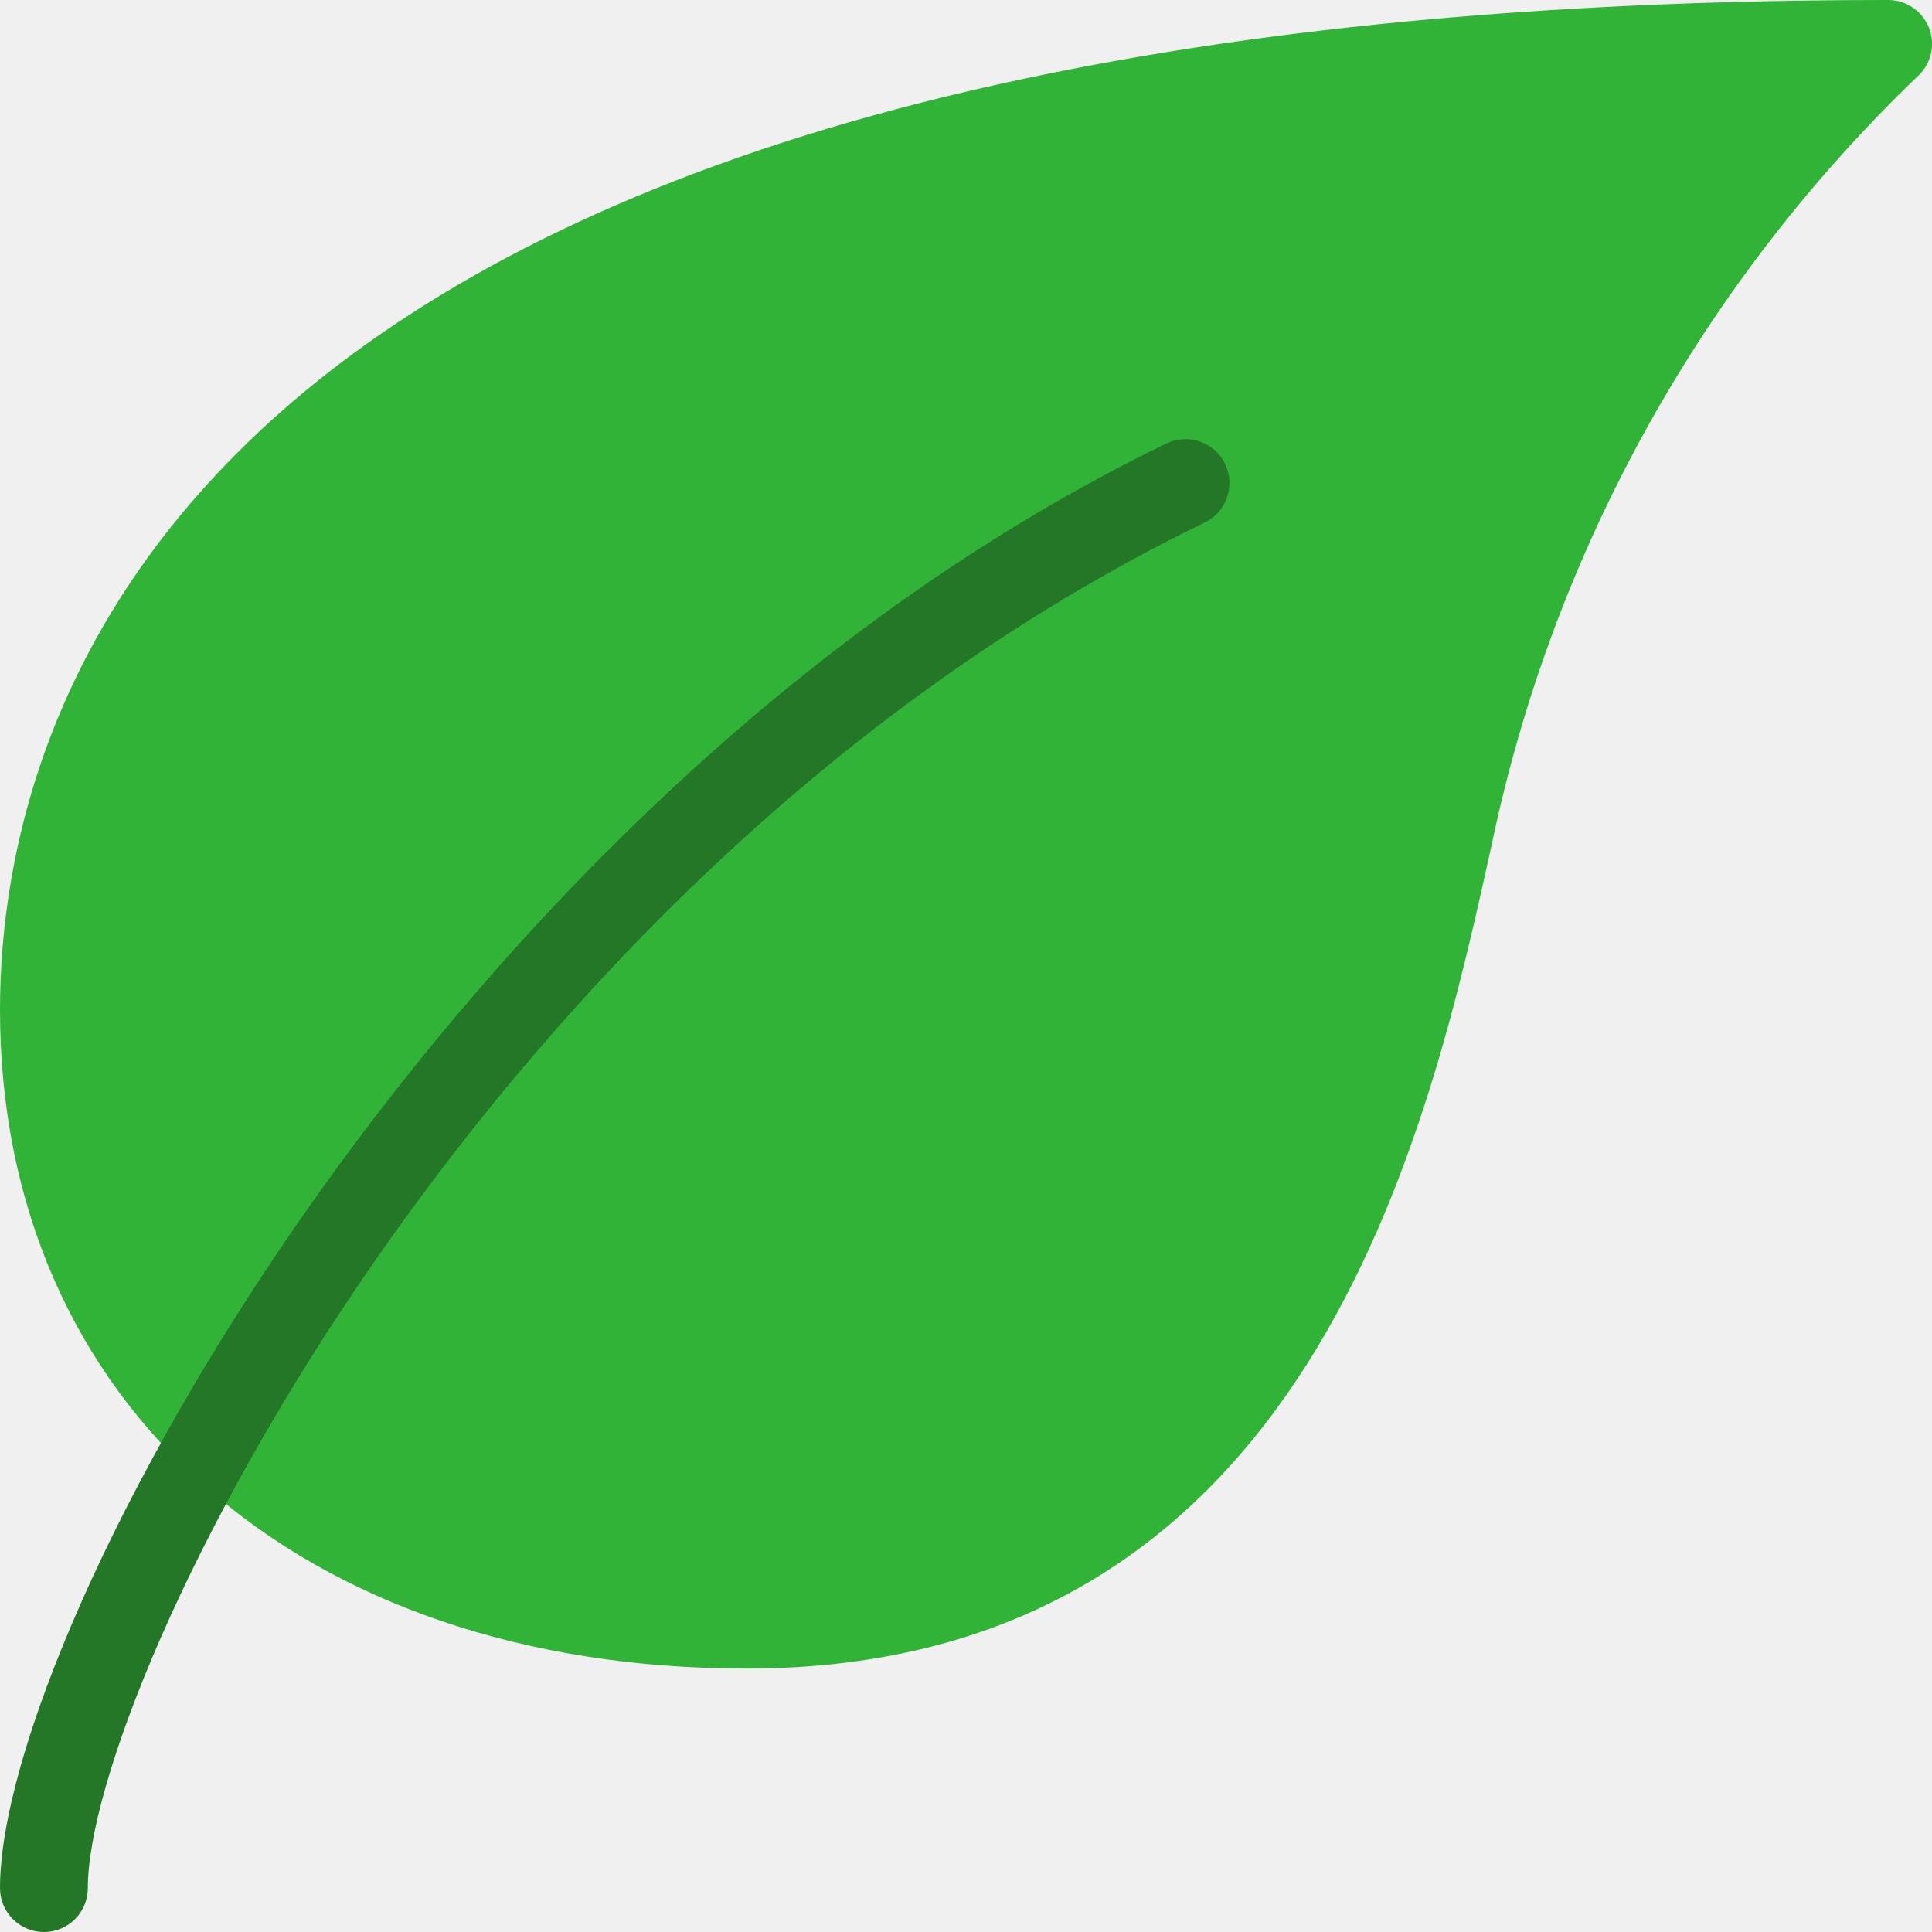
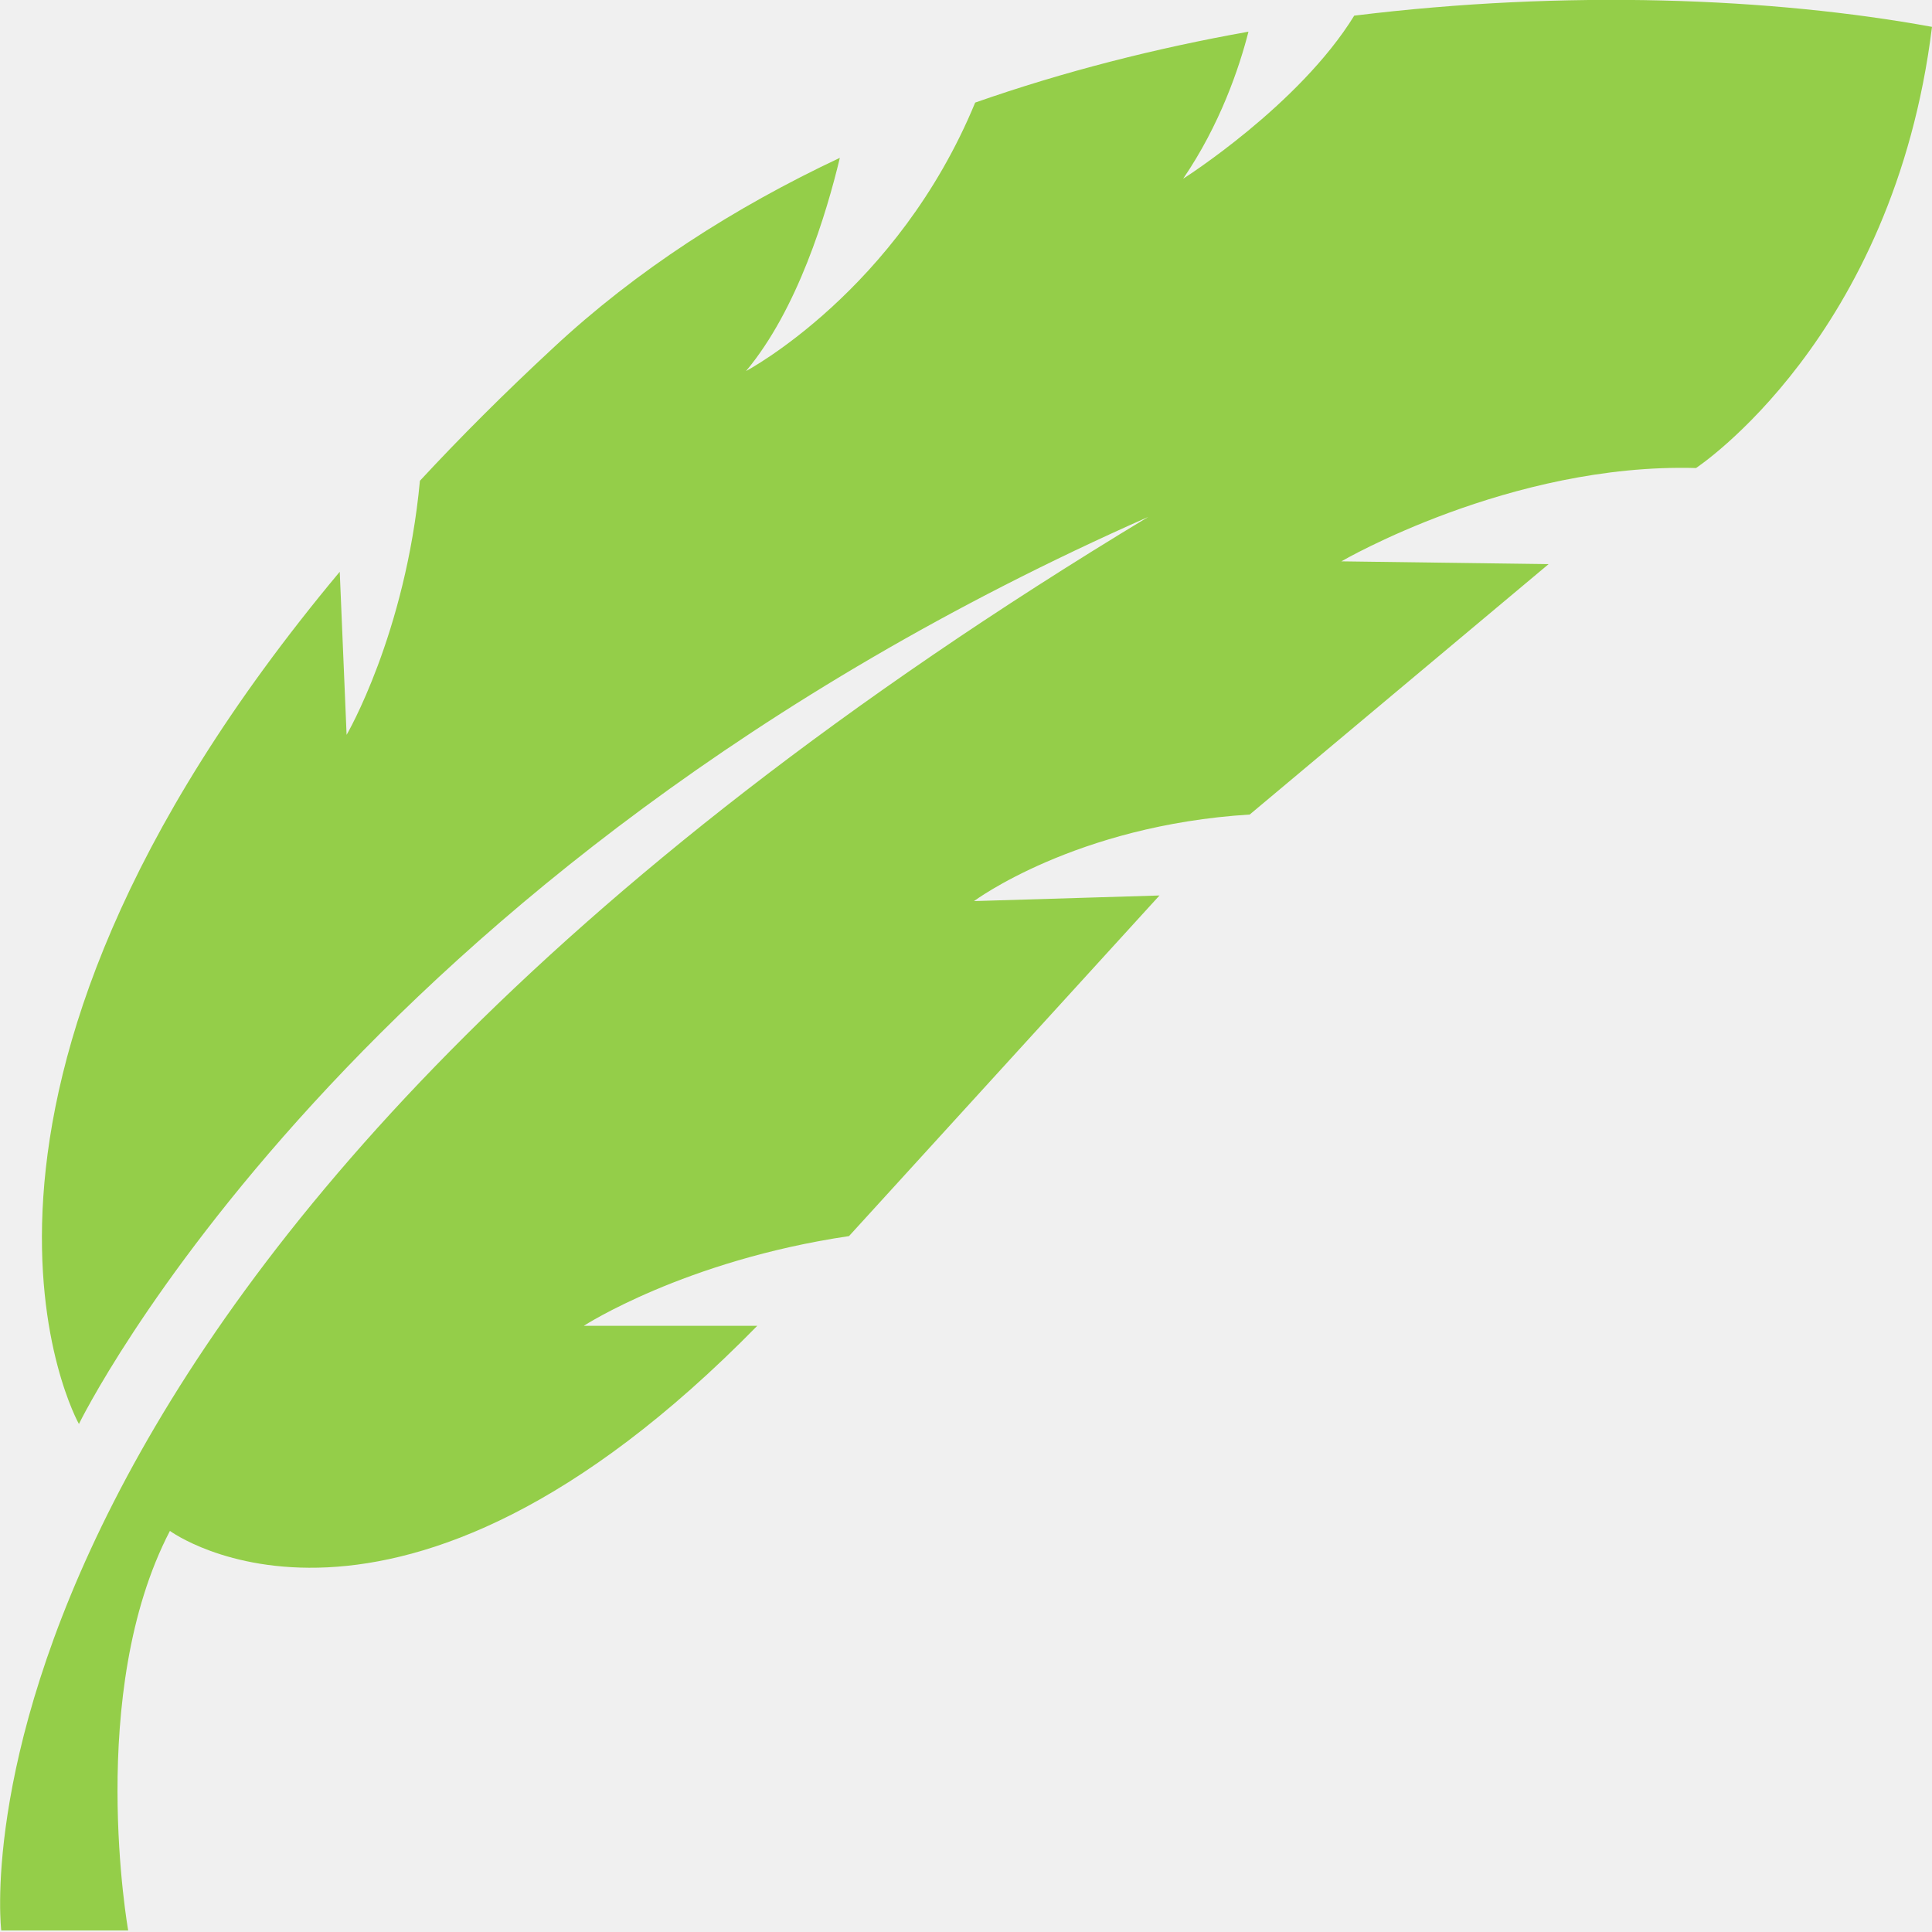
<svg xmlns="http://www.w3.org/2000/svg" width="20" height="20" viewBox="0 0 20 20" fill="none">
-   <g clip-path="url(#clip0_105_1700)">
-     <path d="M19.966 0.281C19.896 0.111 19.73 4.26137e-05 19.546 0C1.909 0 0 7.311 0 10.454C0 14.533 3.106 17.273 7.728 17.273C13.565 17.273 14.788 11.718 15.444 8.734C16.082 5.696 17.624 2.922 19.867 0.775C19.997 0.646 20.036 0.451 19.966 0.281Z" fill="#30B336" />
-     <path d="M0.455 20C0.204 20 0 19.797 0 19.546C0 16.843 4.687 8.171 12.075 4.591C12.301 4.482 12.572 4.576 12.682 4.802C12.791 5.028 12.697 5.3 12.471 5.409C5.01 9.025 0.909 17.421 0.909 19.546C0.909 19.797 0.706 20 0.455 20Z" fill="#237727" />
+   <g clip-path="url(#clip0_4043_101)">
+     <path d="M20 0.278C19.602 3.501 17.557 4.845 17.557 4.845C15.633 4.791 13.886 5.811 13.886 5.811L16.031 5.84L12.937 8.432C11.132 8.544 10.083 9.328 10.083 9.328L12.003 9.27L8.789 12.796C7.084 13.049 6.043 13.725 6.043 13.725H7.839C4.081 17.561 1.759 15.848 1.759 15.848C0.888 17.52 1.327 19.984 1.327 19.984H0.013C0.013 19.984 -0.838 13.028 11.887 5.351C3.6 9.013 0.817 14.741 0.817 14.741C0.817 14.741 -1.066 11.406 3.517 5.919L3.588 7.607C3.588 7.607 4.198 6.566 4.347 4.977C4.762 4.529 5.222 4.069 5.728 3.6C6.591 2.796 7.599 2.149 8.694 1.634C8.557 2.207 8.258 3.202 7.723 3.841C7.723 3.841 9.291 3.011 10.095 1.062C11.016 0.739 11.97 0.498 12.924 0.328C12.829 0.701 12.63 1.29 12.248 1.85C12.248 1.85 13.447 1.091 14.019 0.162C16.213 -0.108 18.341 -0.025 20 0.278Z" fill="#94CE49" />
  </g>
  <defs>
-     <clipPath id="clip0_105_1700">
-       <rect width="20" height="20" fill="white" />
+     <clipPath id="clip0_4043_101">
+       <rect width="20" height="19.988" fill="white" />
    </clipPath>
  </defs>
</svg>
